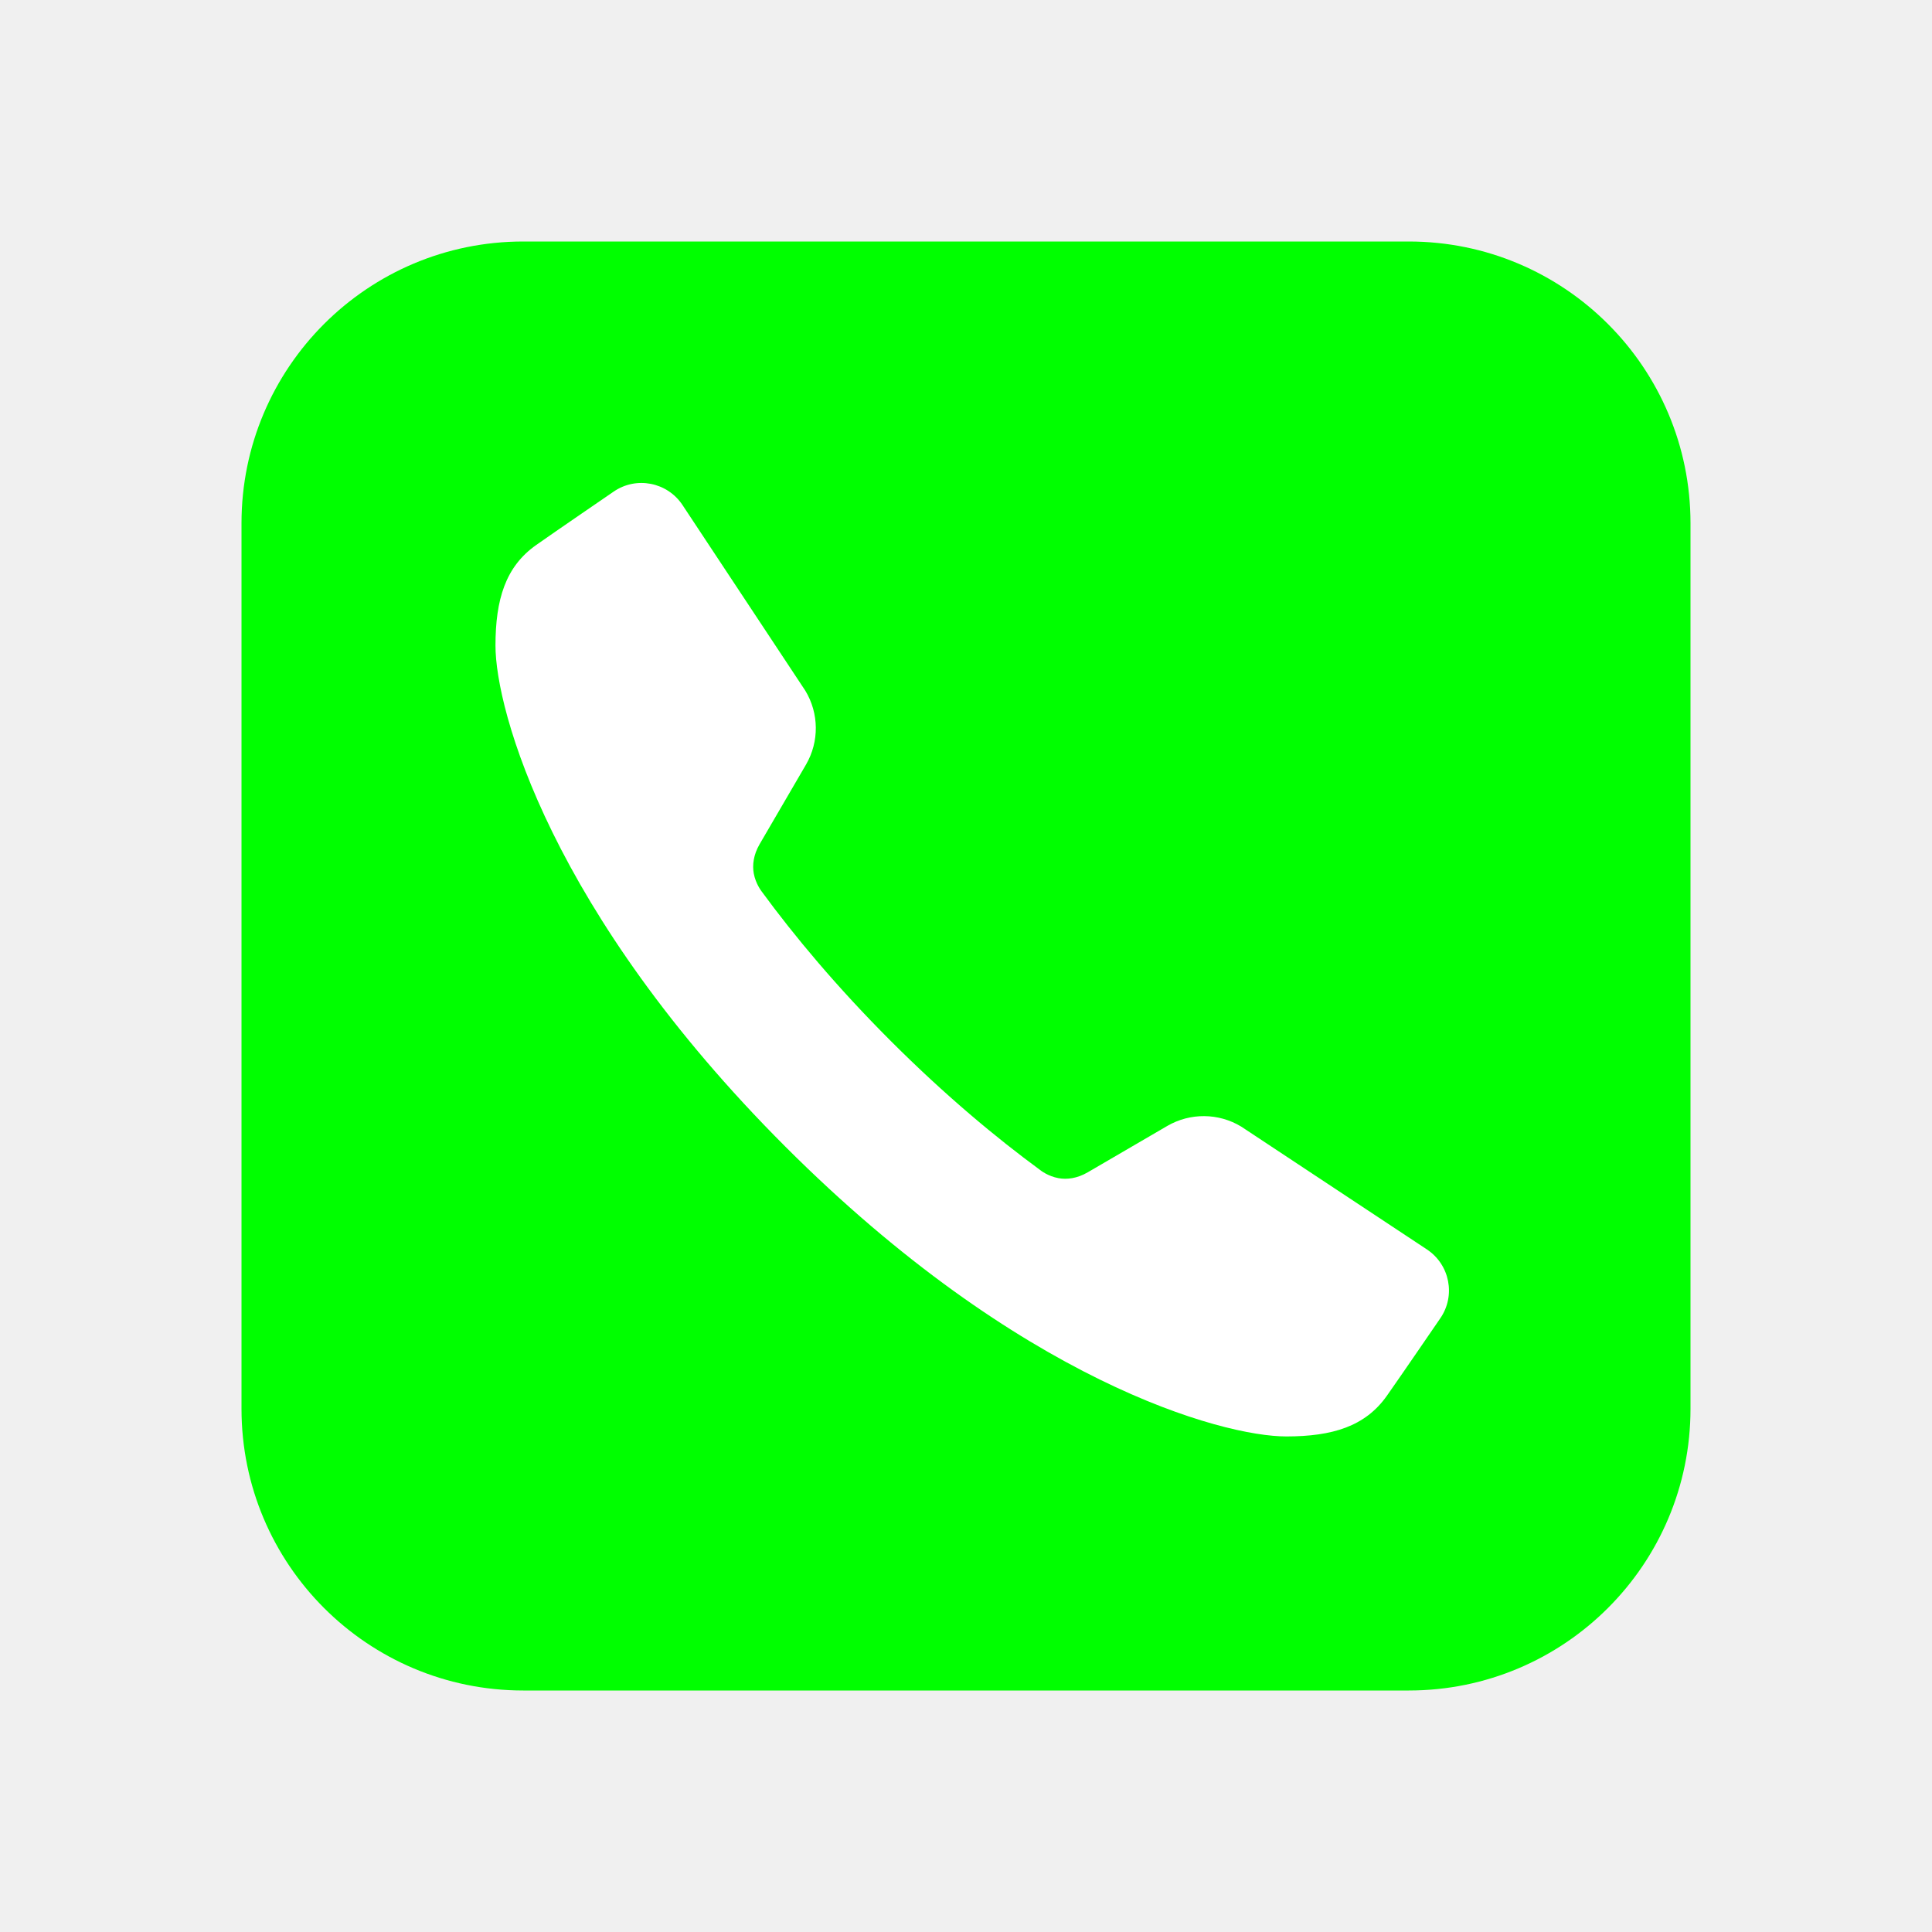
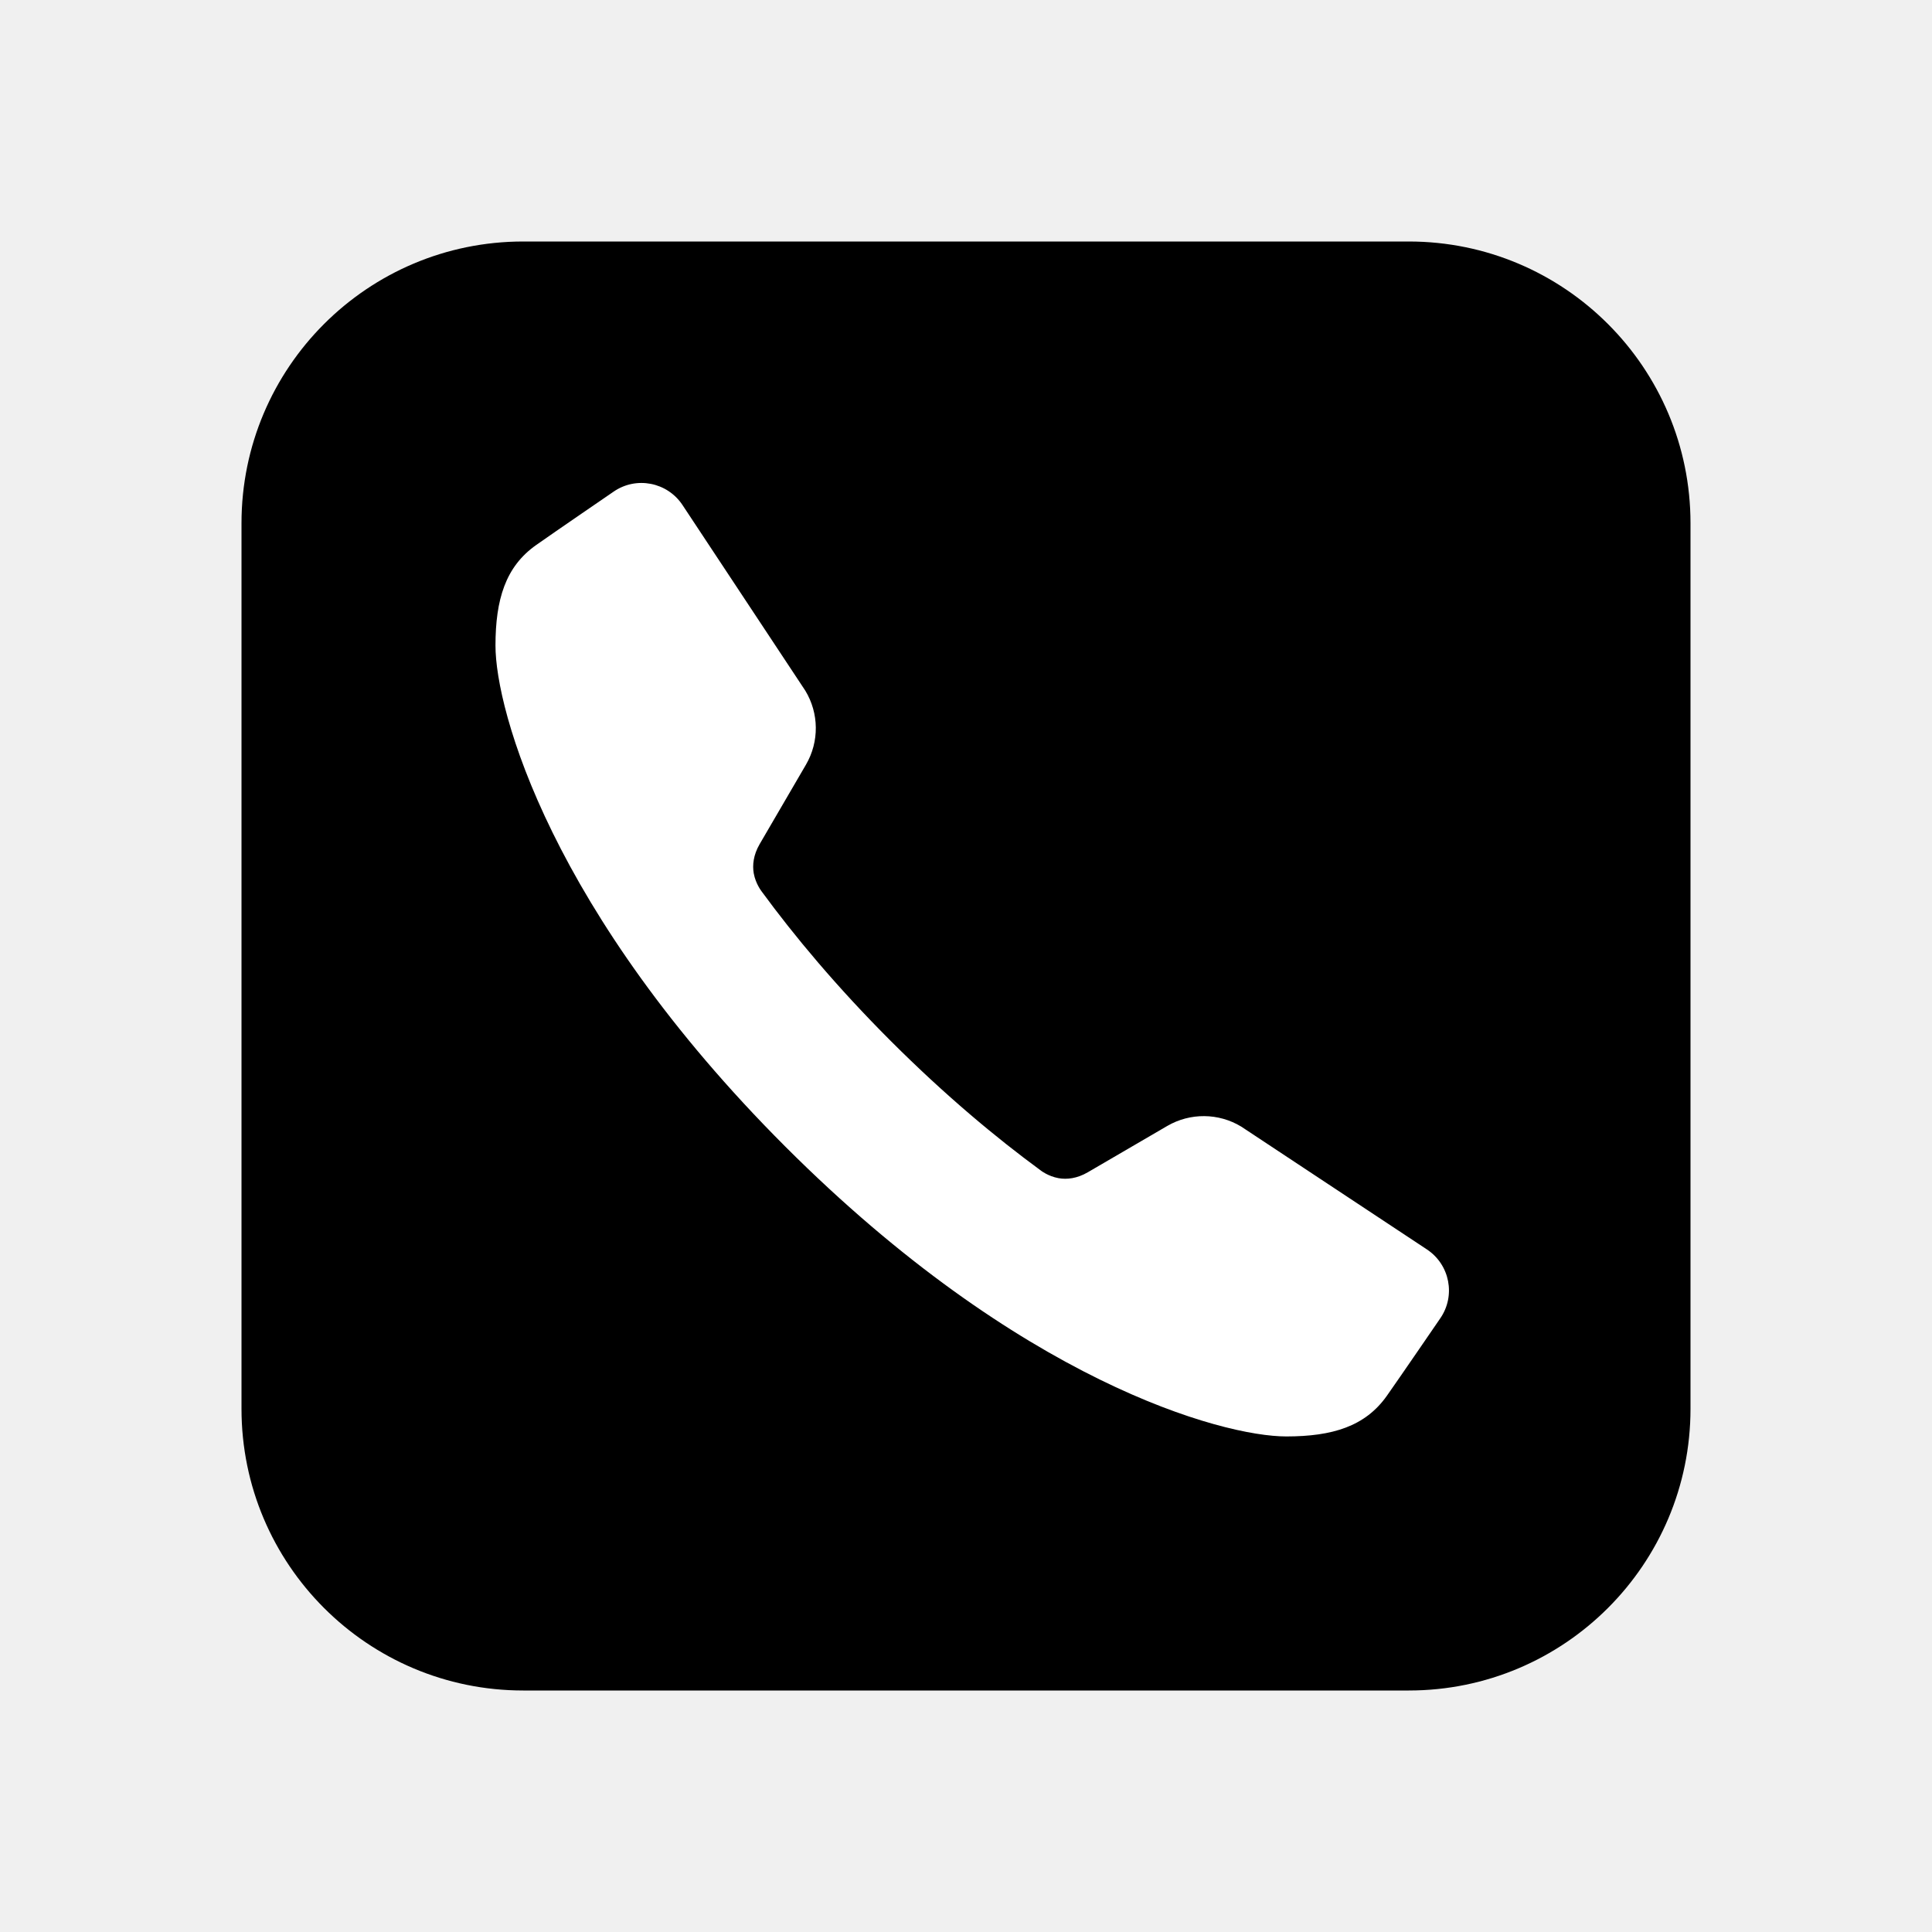
<svg xmlns="http://www.w3.org/2000/svg" viewBox="0 0 48 48" width="96px" height="96px">
-   <path fill="#0f0" d="M13,42h22c3.866,0,7-3.134,7-7V13c0-3.866-3.134-7-7-7H13c-3.866,0-7,3.134-7,7v22 C6,38.866,9.134,42,13,42z" />
+   <path fill="black" d="M13,42h22c3.866,0,7-3.134,7-7V13c0-3.866-3.134-7-7-7H13c-3.866,0-7,3.134-7,7v22 C6,38.866,9.134,42,13,42z" />
  <path fill="#fff" d="M35.45,31.041l-4.612-3.051c-0.563-0.341-1.267-0.347-1.836-0.017c0,0,0,0-1.978,1.153 c-0.265,0.154-0.52,0.183-0.726,0.145c-0.262-0.048-0.442-0.191-0.454-0.201c-1.087-0.797-2.357-1.852-3.711-3.205 c-1.353-1.353-2.408-2.623-3.205-3.711c-0.009-0.013-0.153-0.193-0.201-0.454c-0.037-0.206-0.009-0.46,0.145-0.726 c1.153-1.978,1.153-1.978,1.153-1.978c0.331-0.569,0.324-1.274-0.017-1.836l-3.051-4.612c-0.378-0.571-1.151-0.722-1.714-0.332 c0,0-1.445,0.989-1.922,1.325c-0.764,0.538-1.01,1.356-1.011,2.496c-0.002,1.604,1.38,6.629,7.201,12.45l0,0l0,0l0,0l0,0 c5.822,5.822,10.846,7.203,12.45,7.201c1.14-0.001,1.958-0.248,2.496-1.011c0.336-0.477,1.325-1.922,1.325-1.922 C36.172,32.192,36.022,31.419,35.45,31.041z" />
</svg>
